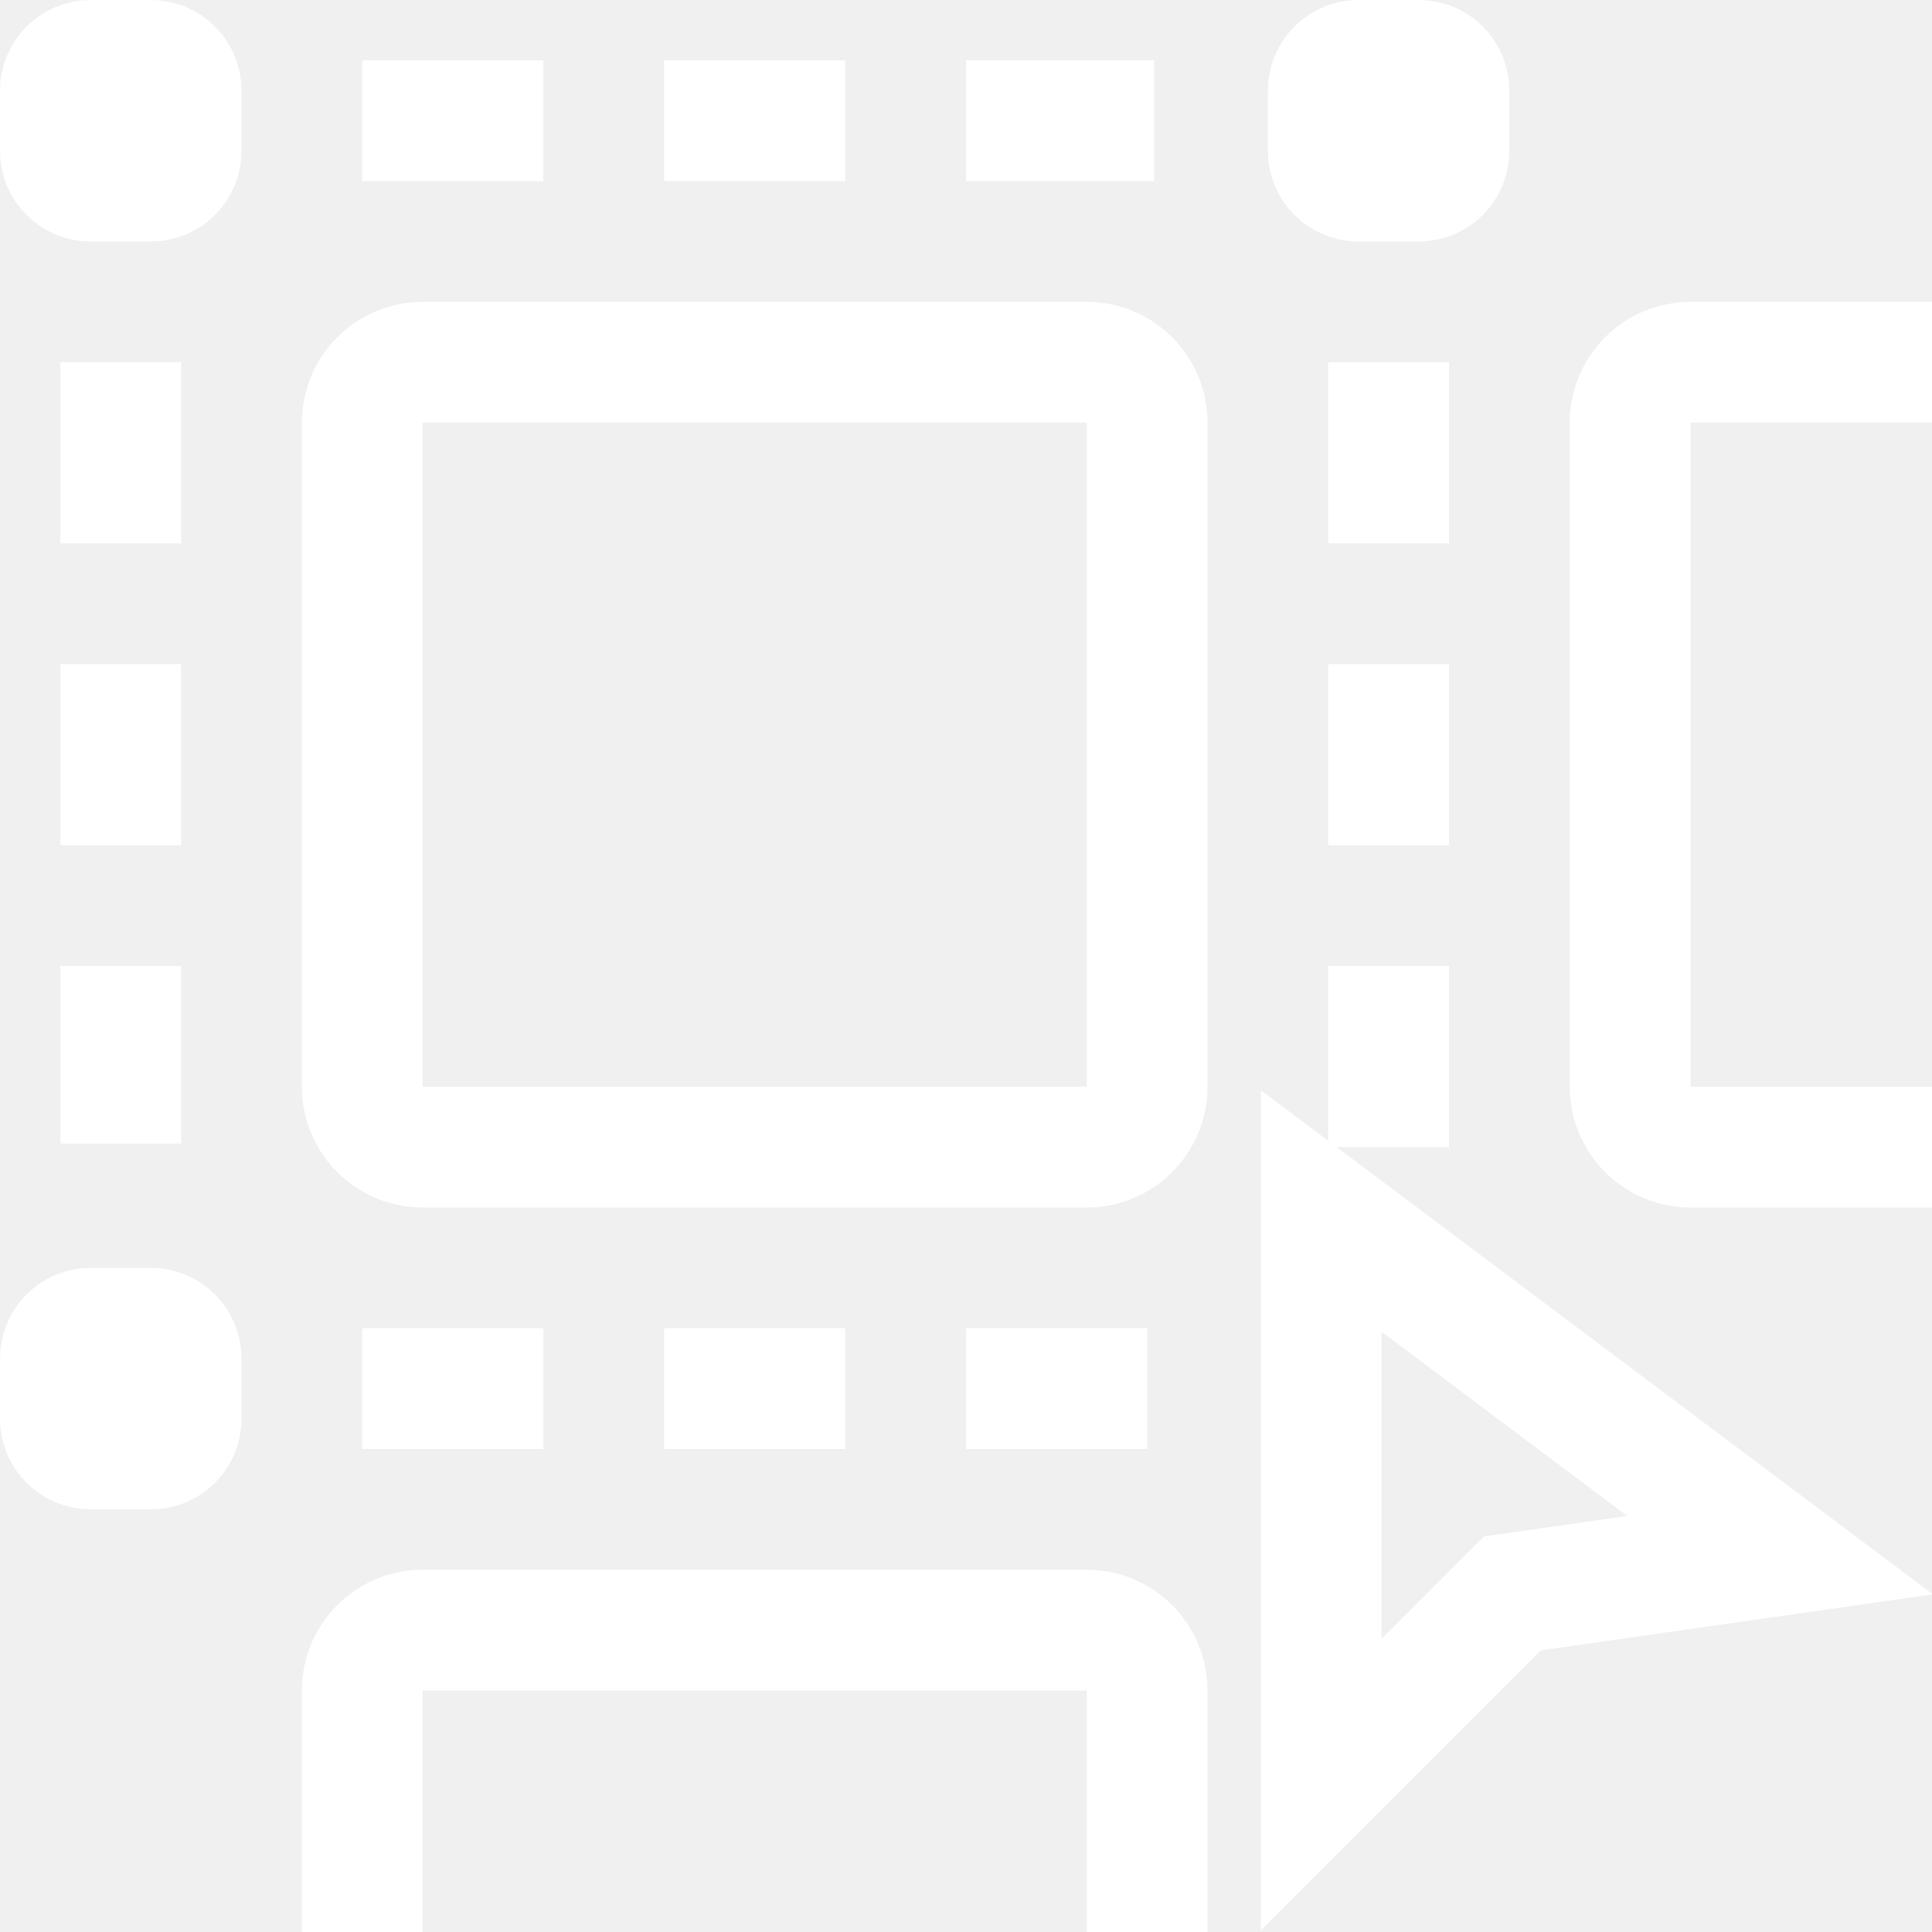
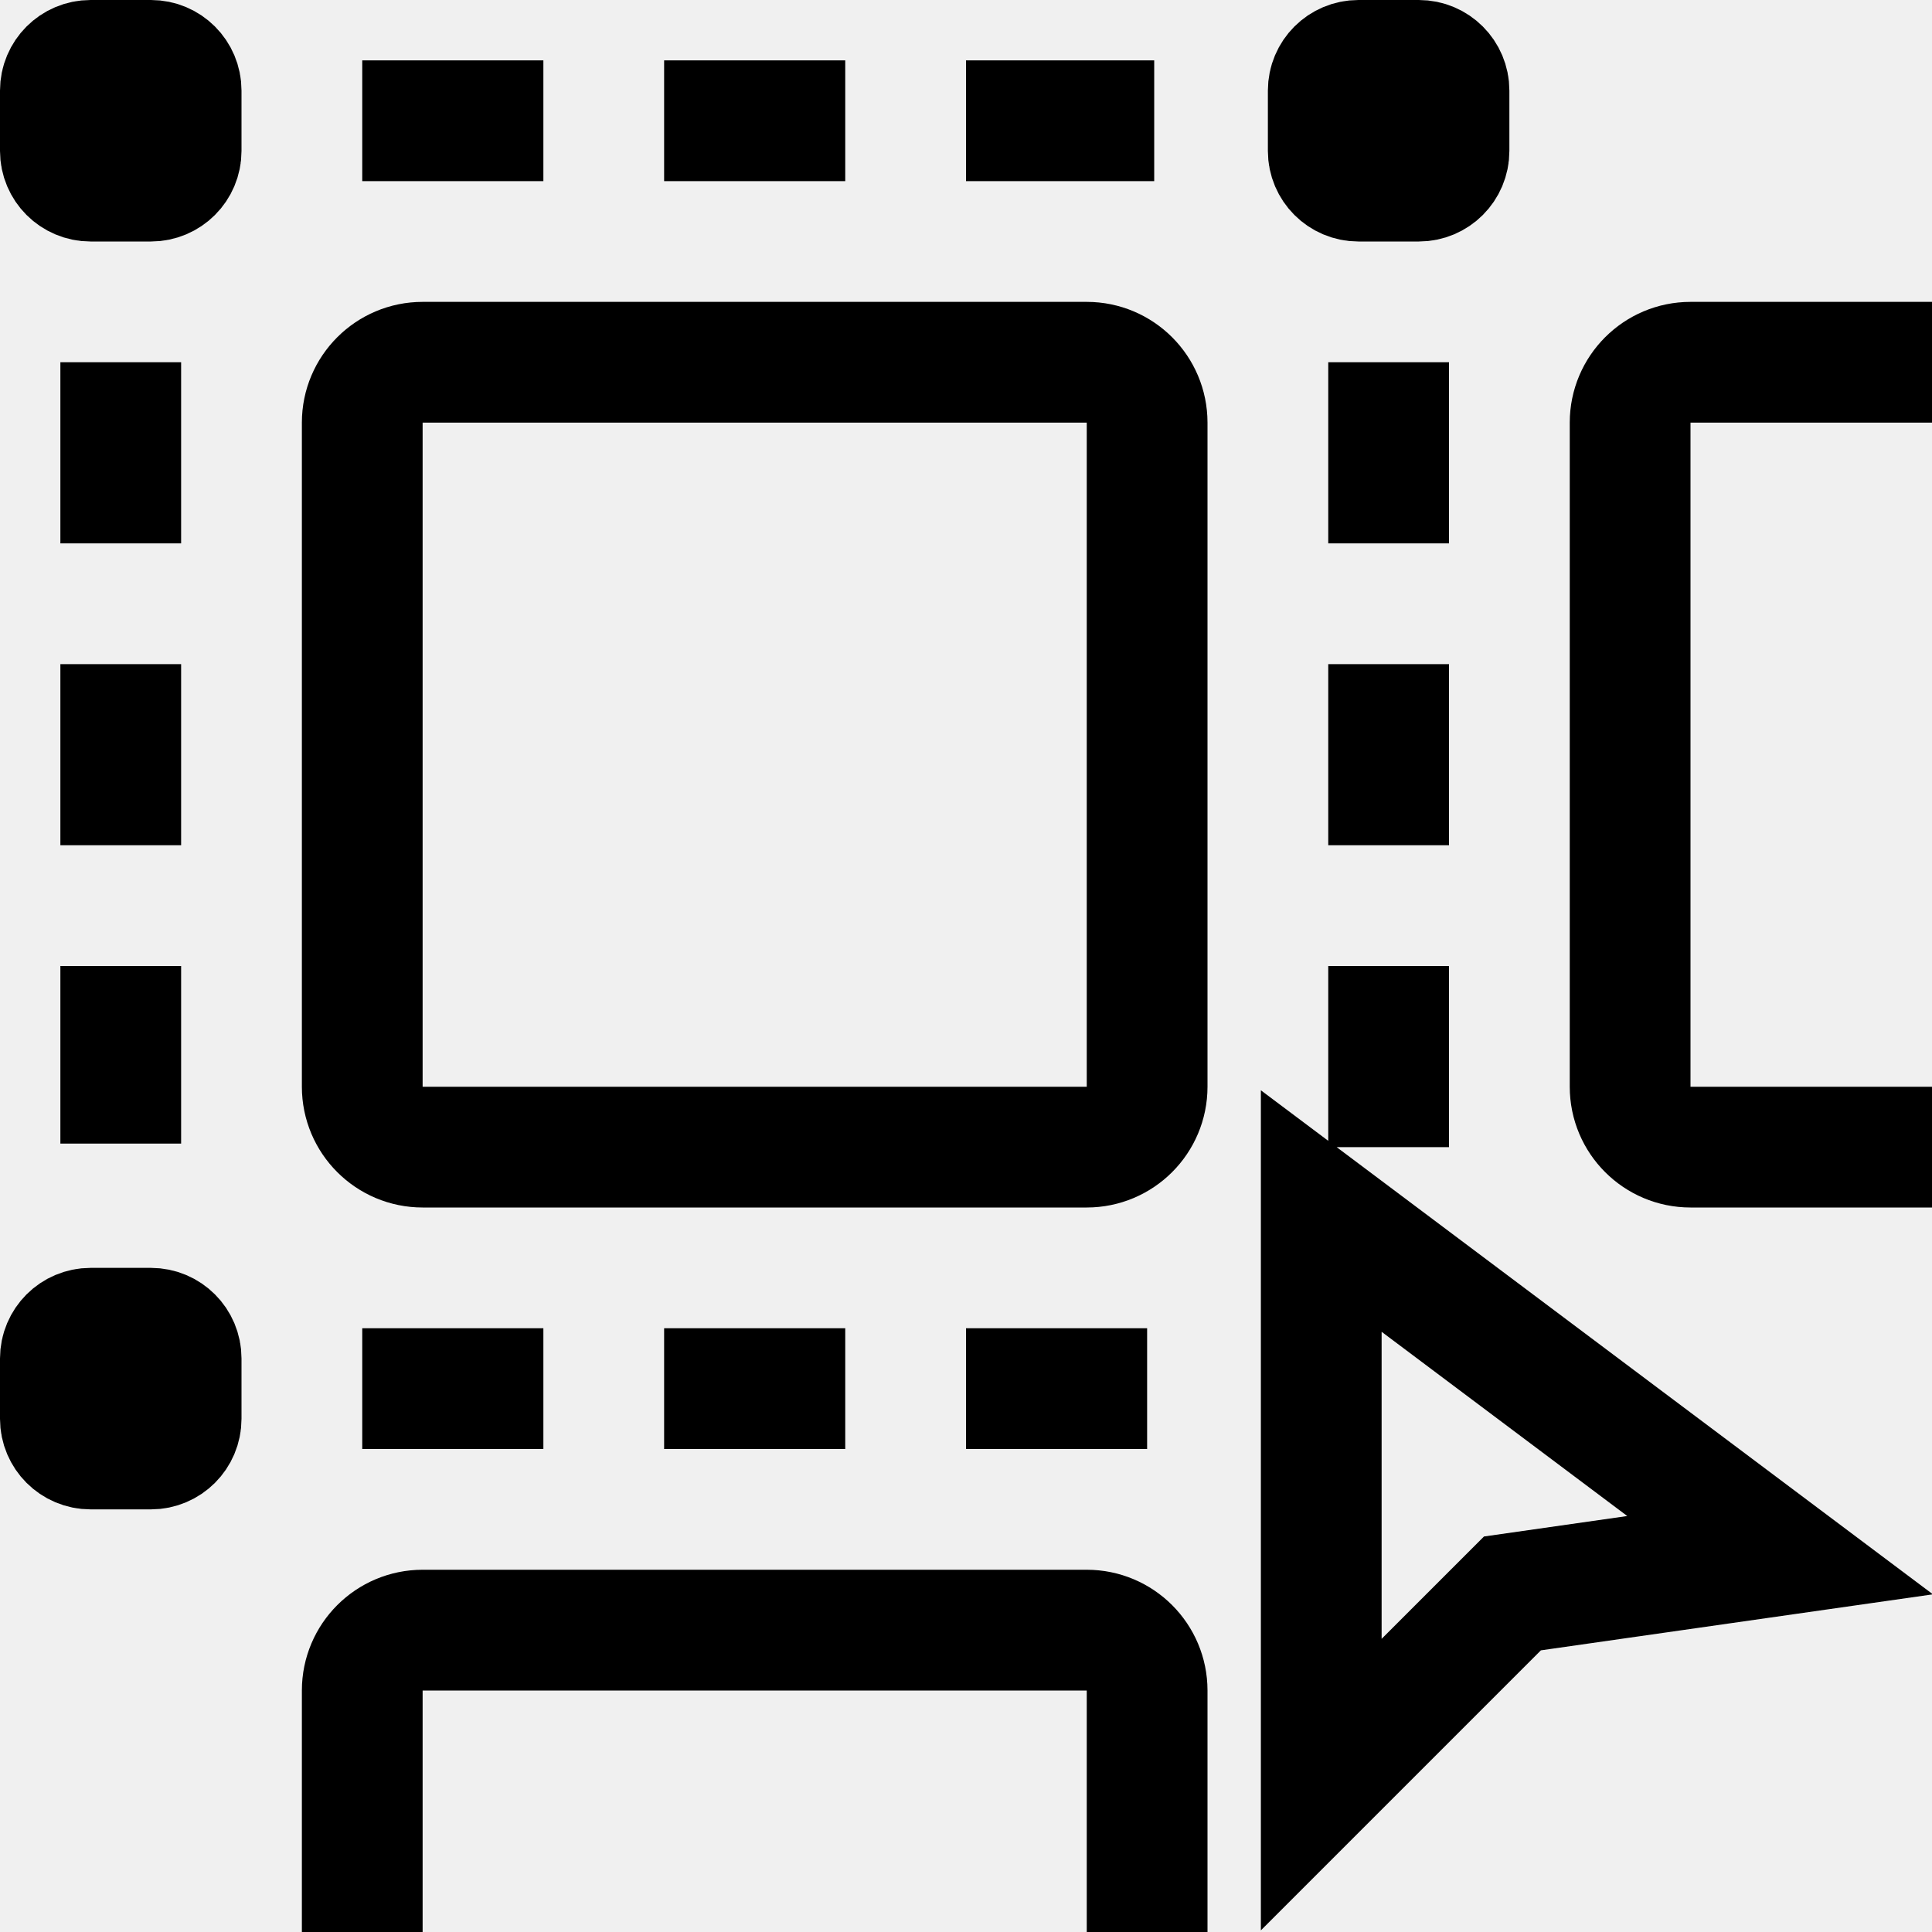
<svg xmlns="http://www.w3.org/2000/svg" width="24" height="24" viewBox="0 0 24 24" fill="none">
-   <path d="M1.5 4.5V6.75M6.75 1.5H4.5M14.338 1.5H12M10.5 1.5H8.25M1.5 8.25V10.5M17.25 8.25V10.5M17.25 12V14.25M6.75 17.25H4.5M10.5 17.25H8.25M14.25 17.25H12M1.5 12V14.206M17.25 4.5V6.75M24 14.25H21C20.586 14.25 20.25 13.914 20.25 13.5V5.25C20.25 4.836 20.586 4.5 21 4.5H24M4.5 24V21C4.5 20.586 4.836 20.25 5.25 20.25H13.5C13.914 20.25 14.25 20.586 14.25 21V24M1.125 0.75H1.875C2.082 0.75 2.25 0.918 2.25 1.125V1.875C2.25 2.082 2.082 2.25 1.875 2.25H1.125C0.918 2.25 0.75 2.082 0.75 1.875V1.125C0.75 0.918 0.918 0.75 1.125 0.75ZM16.875 0.75H17.625C17.832 0.75 18 0.918 18 1.125V1.875C18 2.082 17.832 2.25 17.625 2.25H16.875C16.668 2.25 16.5 2.082 16.5 1.875V1.125C16.5 0.918 16.668 0.75 16.875 0.75ZM1.125 16.5H1.875C2.082 16.5 2.25 16.668 2.25 16.875V17.625C2.25 17.832 2.082 18 1.875 18H1.125C0.918 18 0.75 17.832 0.75 17.625V16.875C0.75 16.668 0.918 16.5 1.125 16.5ZM16.413 15.044V22.169L18.788 19.794L22.113 19.319L16.413 15.044ZM5.25 4.5H13.5C13.914 4.5 14.25 4.836 14.25 5.25V13.5C14.25 13.914 13.914 14.25 13.5 14.25H5.25C4.836 14.25 4.5 13.914 4.5 13.5V5.25C4.5 4.836 4.836 4.5 5.25 4.5Z" stroke="white" stroke-width="1.5" stroke-miterlimit="10" />
+   <path d="M1.5 4.5V6.75M6.75 1.5H4.5M14.338 1.5H12M10.5 1.5H8.25M1.5 8.25V10.5M17.25 8.25V10.5M17.25 12V14.25M6.75 17.25H4.5M10.5 17.25H8.25M14.25 17.25H12M1.5 12V14.206M17.25 4.5V6.75M24 14.25H21C20.586 14.25 20.25 13.914 20.25 13.5V5.25C20.25 4.836 20.586 4.5 21 4.5H24M4.5 24V21C4.5 20.586 4.836 20.25 5.25 20.25H13.5C13.914 20.25 14.25 20.586 14.25 21V24M1.125 0.75H1.875C2.082 0.75 2.25 0.918 2.25 1.125V1.875C2.25 2.082 2.082 2.25 1.875 2.25H1.125C0.918 2.25 0.75 2.082 0.75 1.875V1.125C0.75 0.918 0.918 0.75 1.125 0.75ZM16.875 0.75H17.625C17.832 0.75 18 0.918 18 1.125V1.875C18 2.082 17.832 2.25 17.625 2.25H16.875C16.668 2.25 16.5 2.082 16.5 1.875V1.125C16.5 0.918 16.668 0.75 16.875 0.75ZM1.125 16.5H1.875C2.082 16.5 2.25 16.668 2.25 16.875V17.625C2.25 17.832 2.082 18 1.875 18H1.125C0.918 18 0.75 17.832 0.75 17.625V16.875C0.75 16.668 0.918 16.5 1.125 16.5ZM16.413 15.044V22.169L18.788 19.794L22.113 19.319L16.413 15.044ZM5.25 4.5H13.5C13.914 4.5 14.25 4.836 14.25 5.25V13.5C14.25 13.914 13.914 14.25 13.5 14.25H5.25C4.836 14.25 4.5 13.914 4.5 13.5V5.25C4.5 4.836 4.836 4.5 5.25 4.5Z" stroke="currentColor" stroke-width="1.5" stroke-miterlimit="10" />
</svg>
